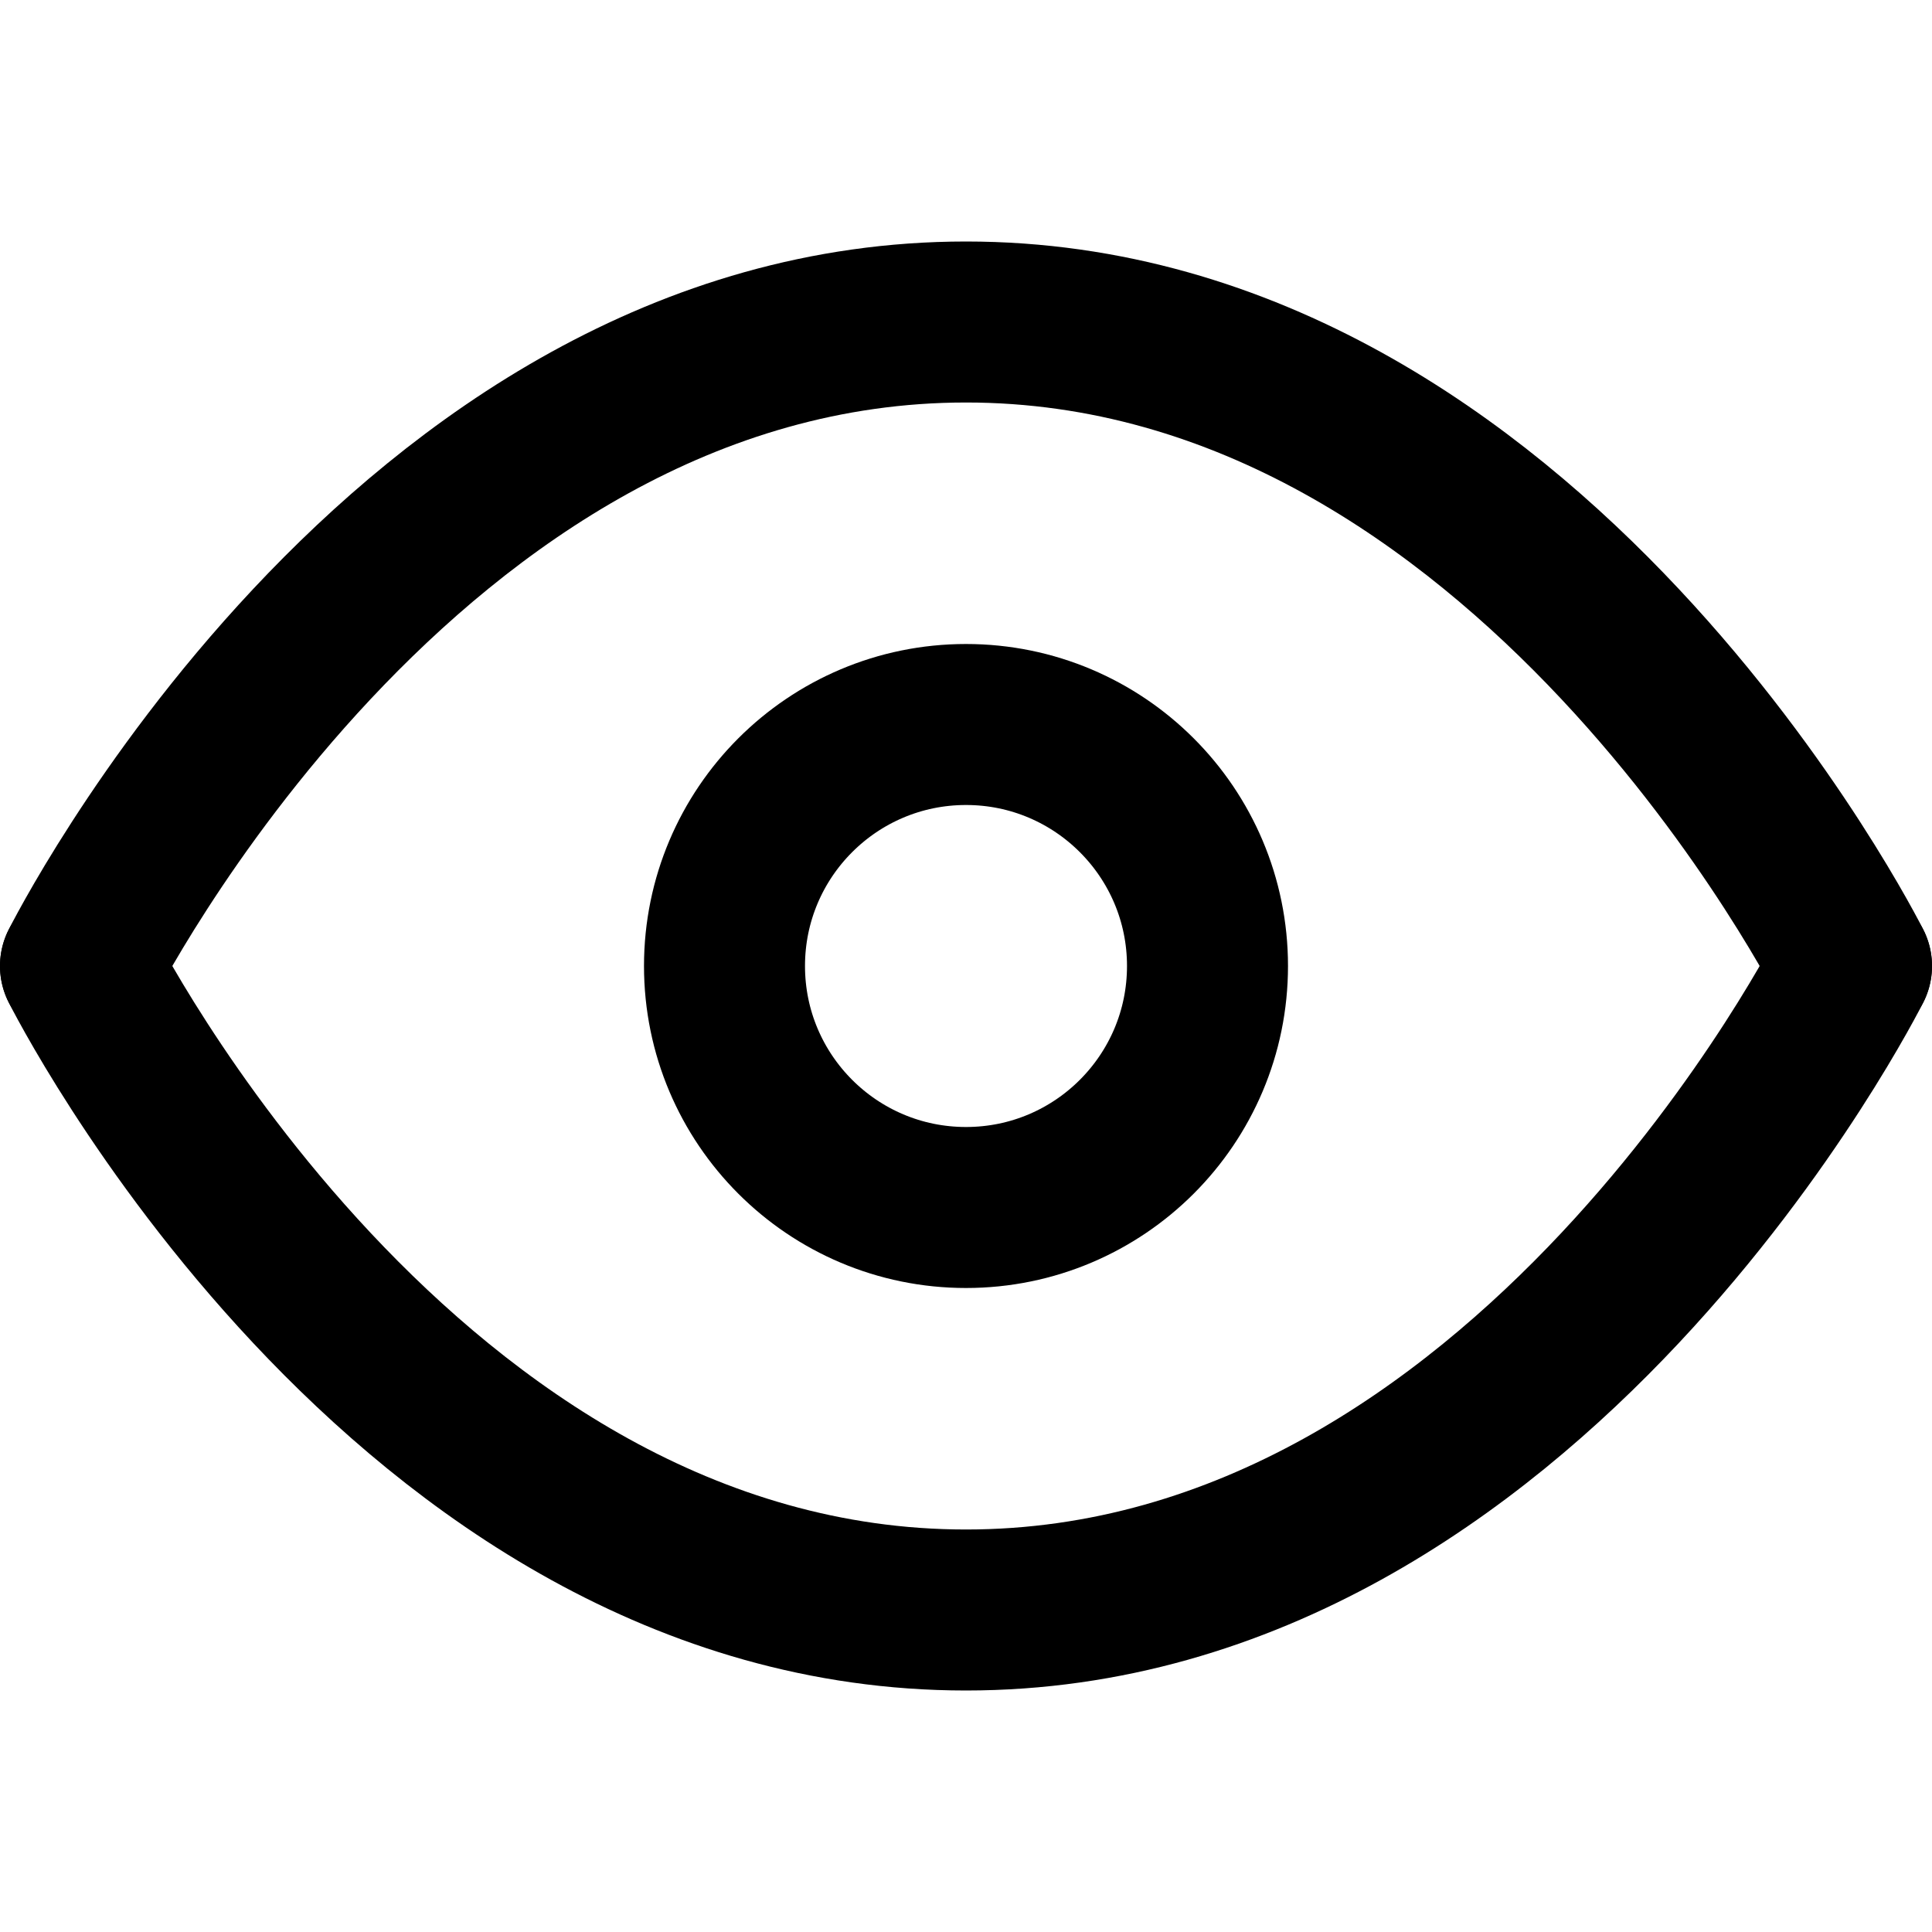
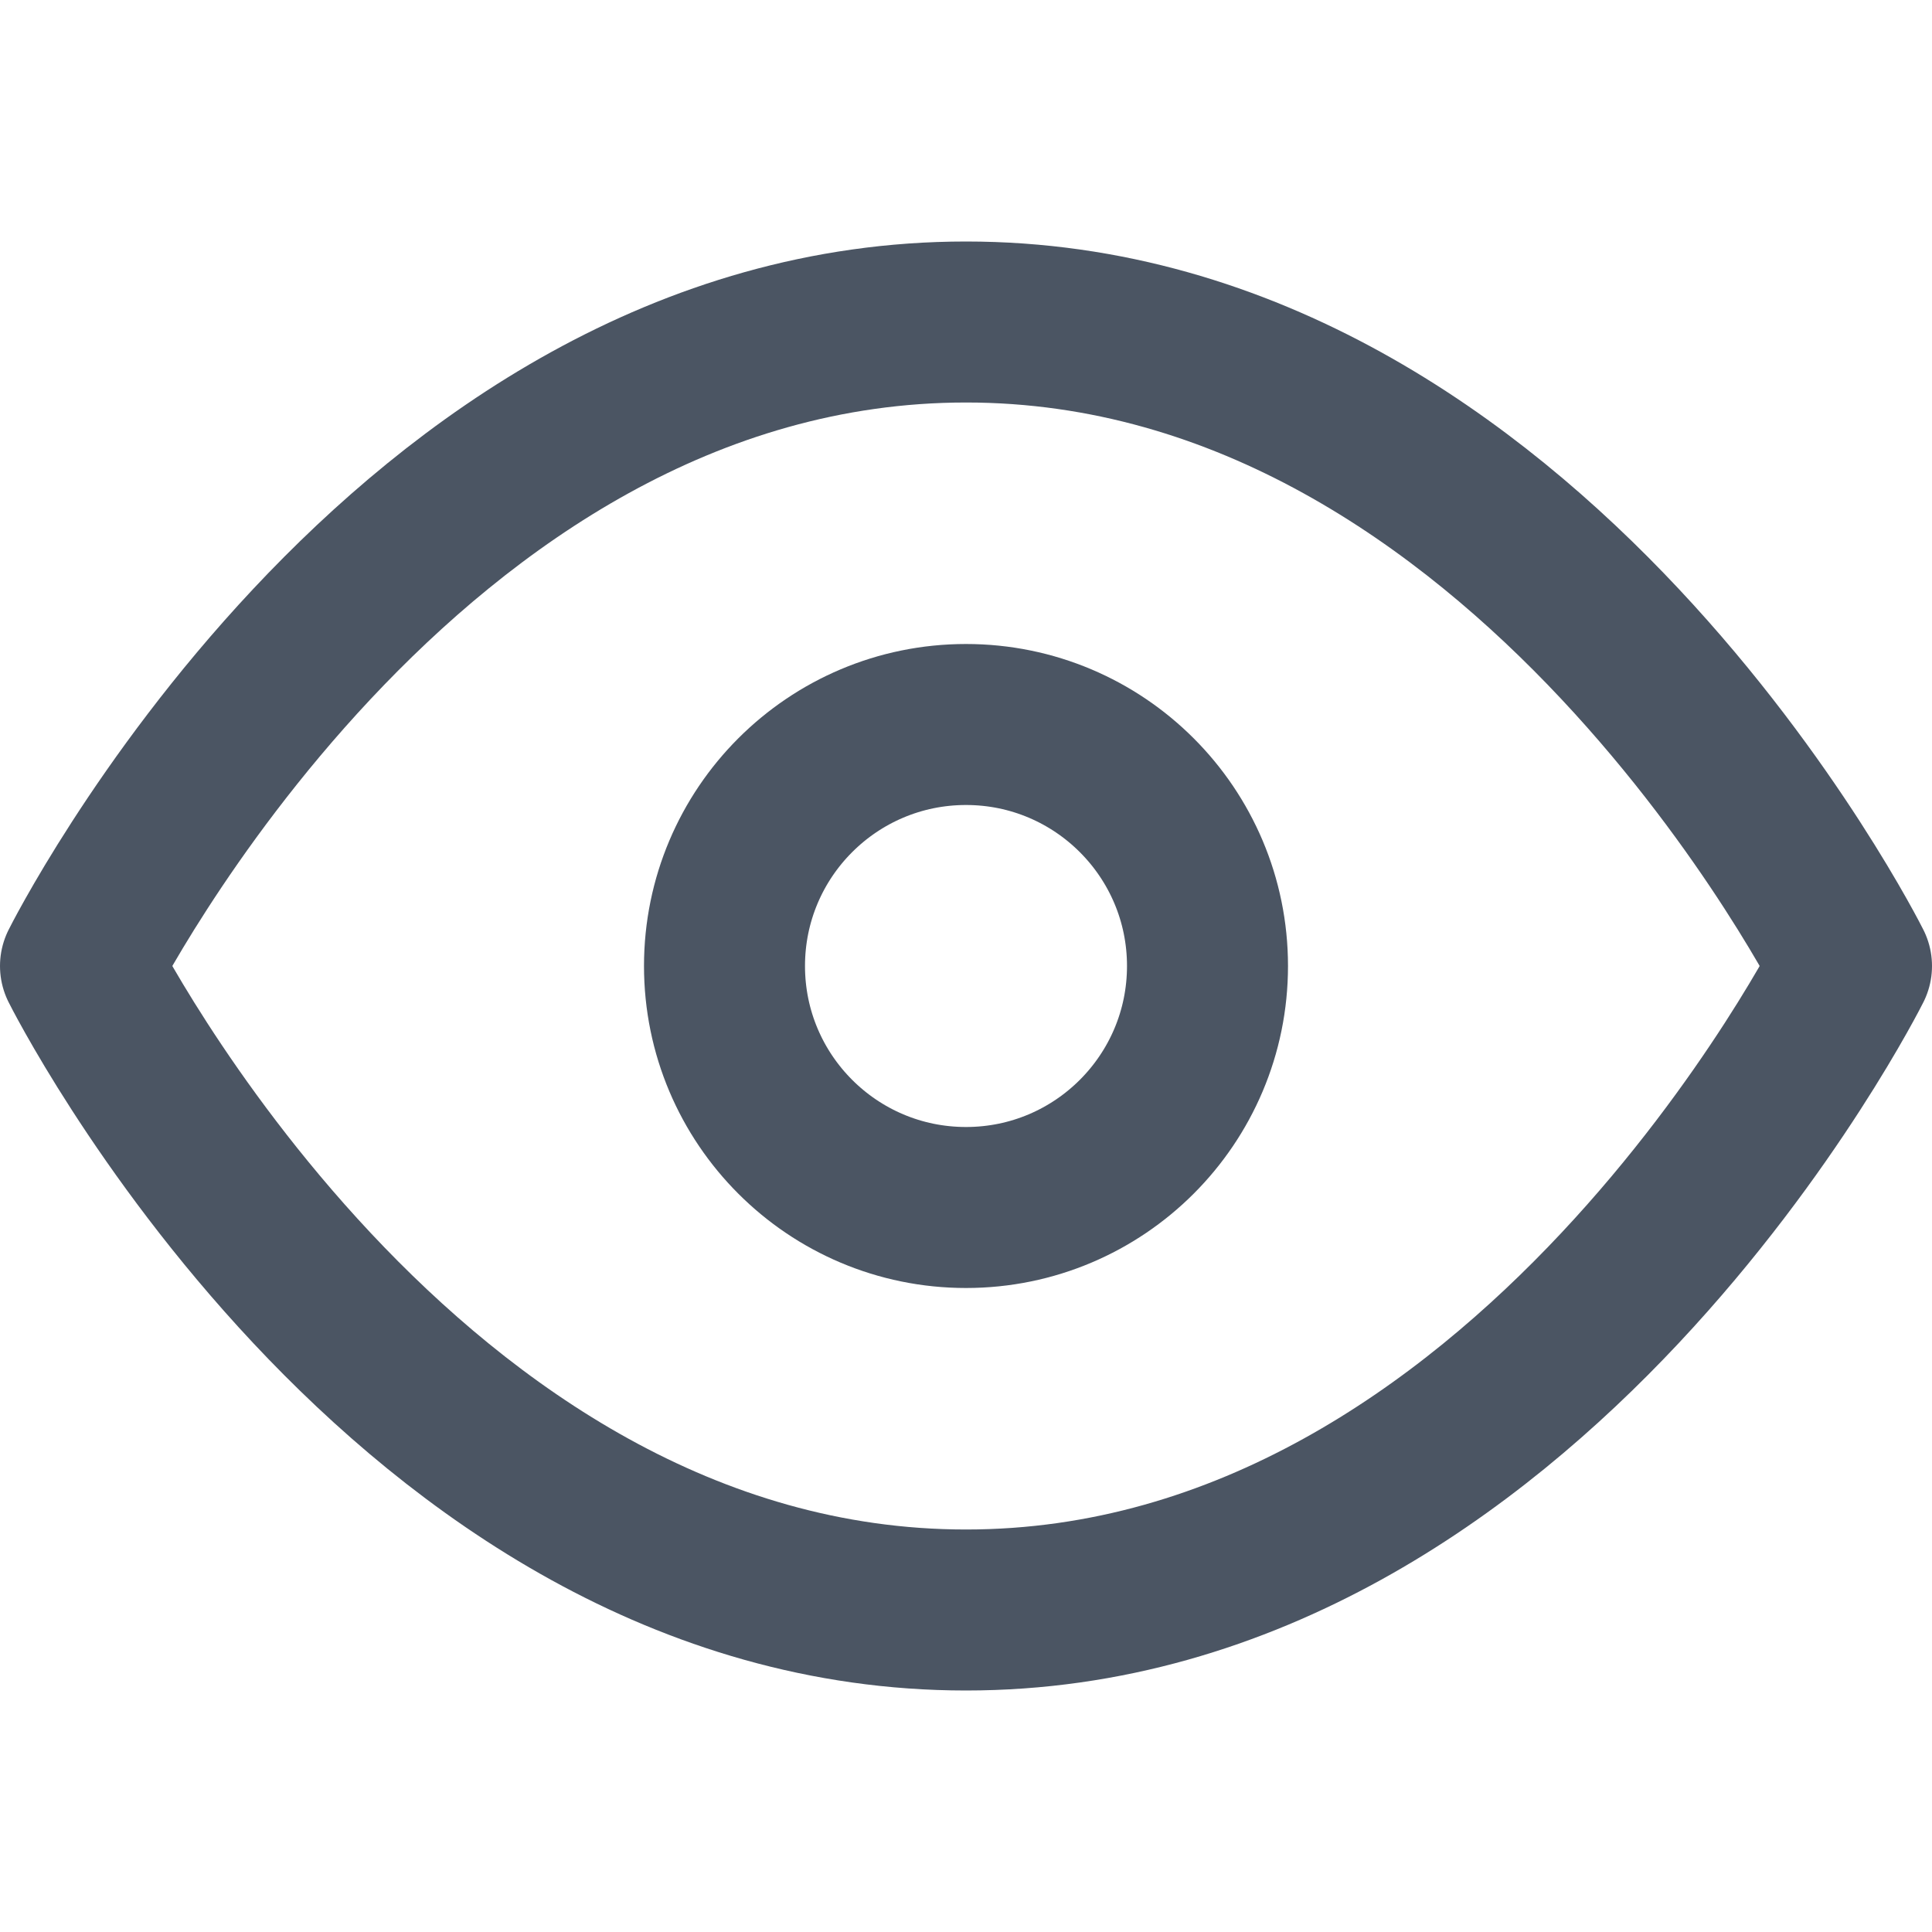
- <svg xmlns="http://www.w3.org/2000/svg" fill="none" height="24" viewBox="0 0 24 24" width="24">
-   <g stroke="#000" stroke-linecap="round" stroke-linejoin="round" stroke-width="2">
-     <path d="m1 12s4-8 11-8 11 8 11 8" />
-     <path d="m1 12s4 8 11 8 11-8 11-8" />
-     <circle cx="12" cy="12" r="3" />
-   </g>
+ <svg xmlns="http://www.w3.org/2000/svg" width="24" height="24" viewBox="0 0 24 24" fill="none" stroke="#4b5563" stroke-width="2" stroke-linecap="round" stroke-linejoin="round">
+   <path d="M1 12s4-8 11-8 11 8 11 8-4 8-11 8S1 12 1 12z" />
+   <circle cx="12" cy="12" r="3" />
</svg>
